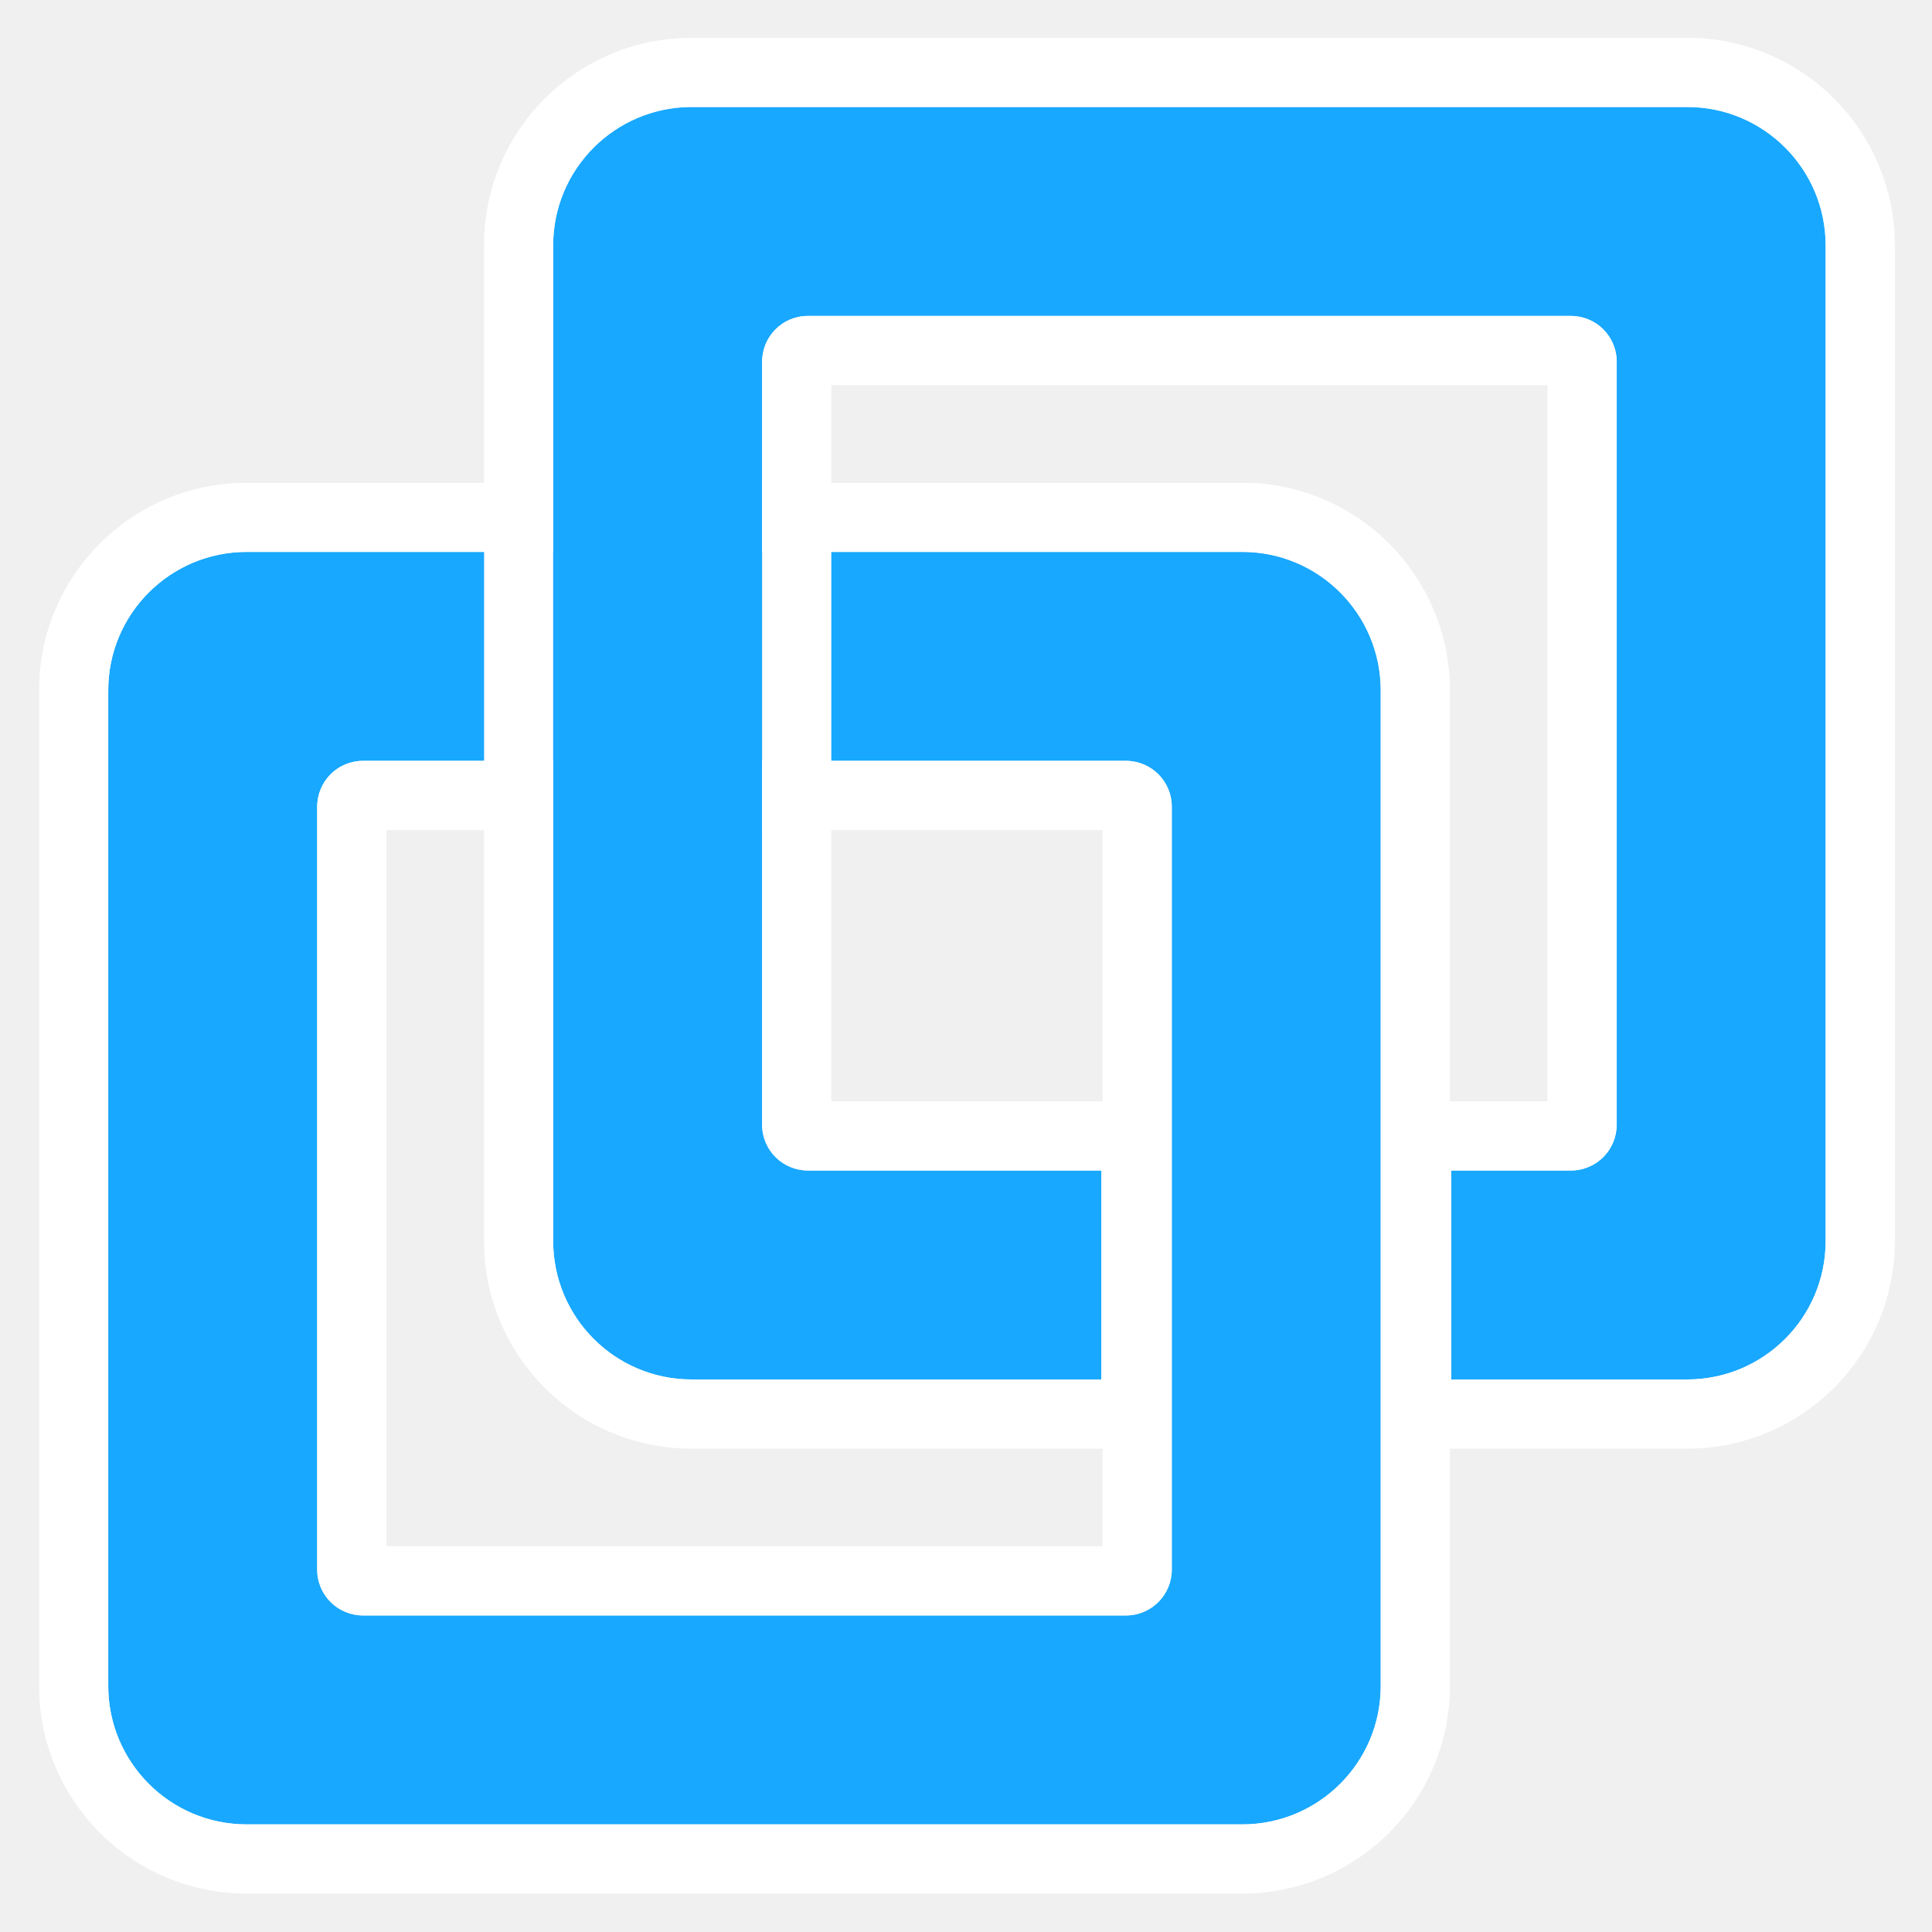
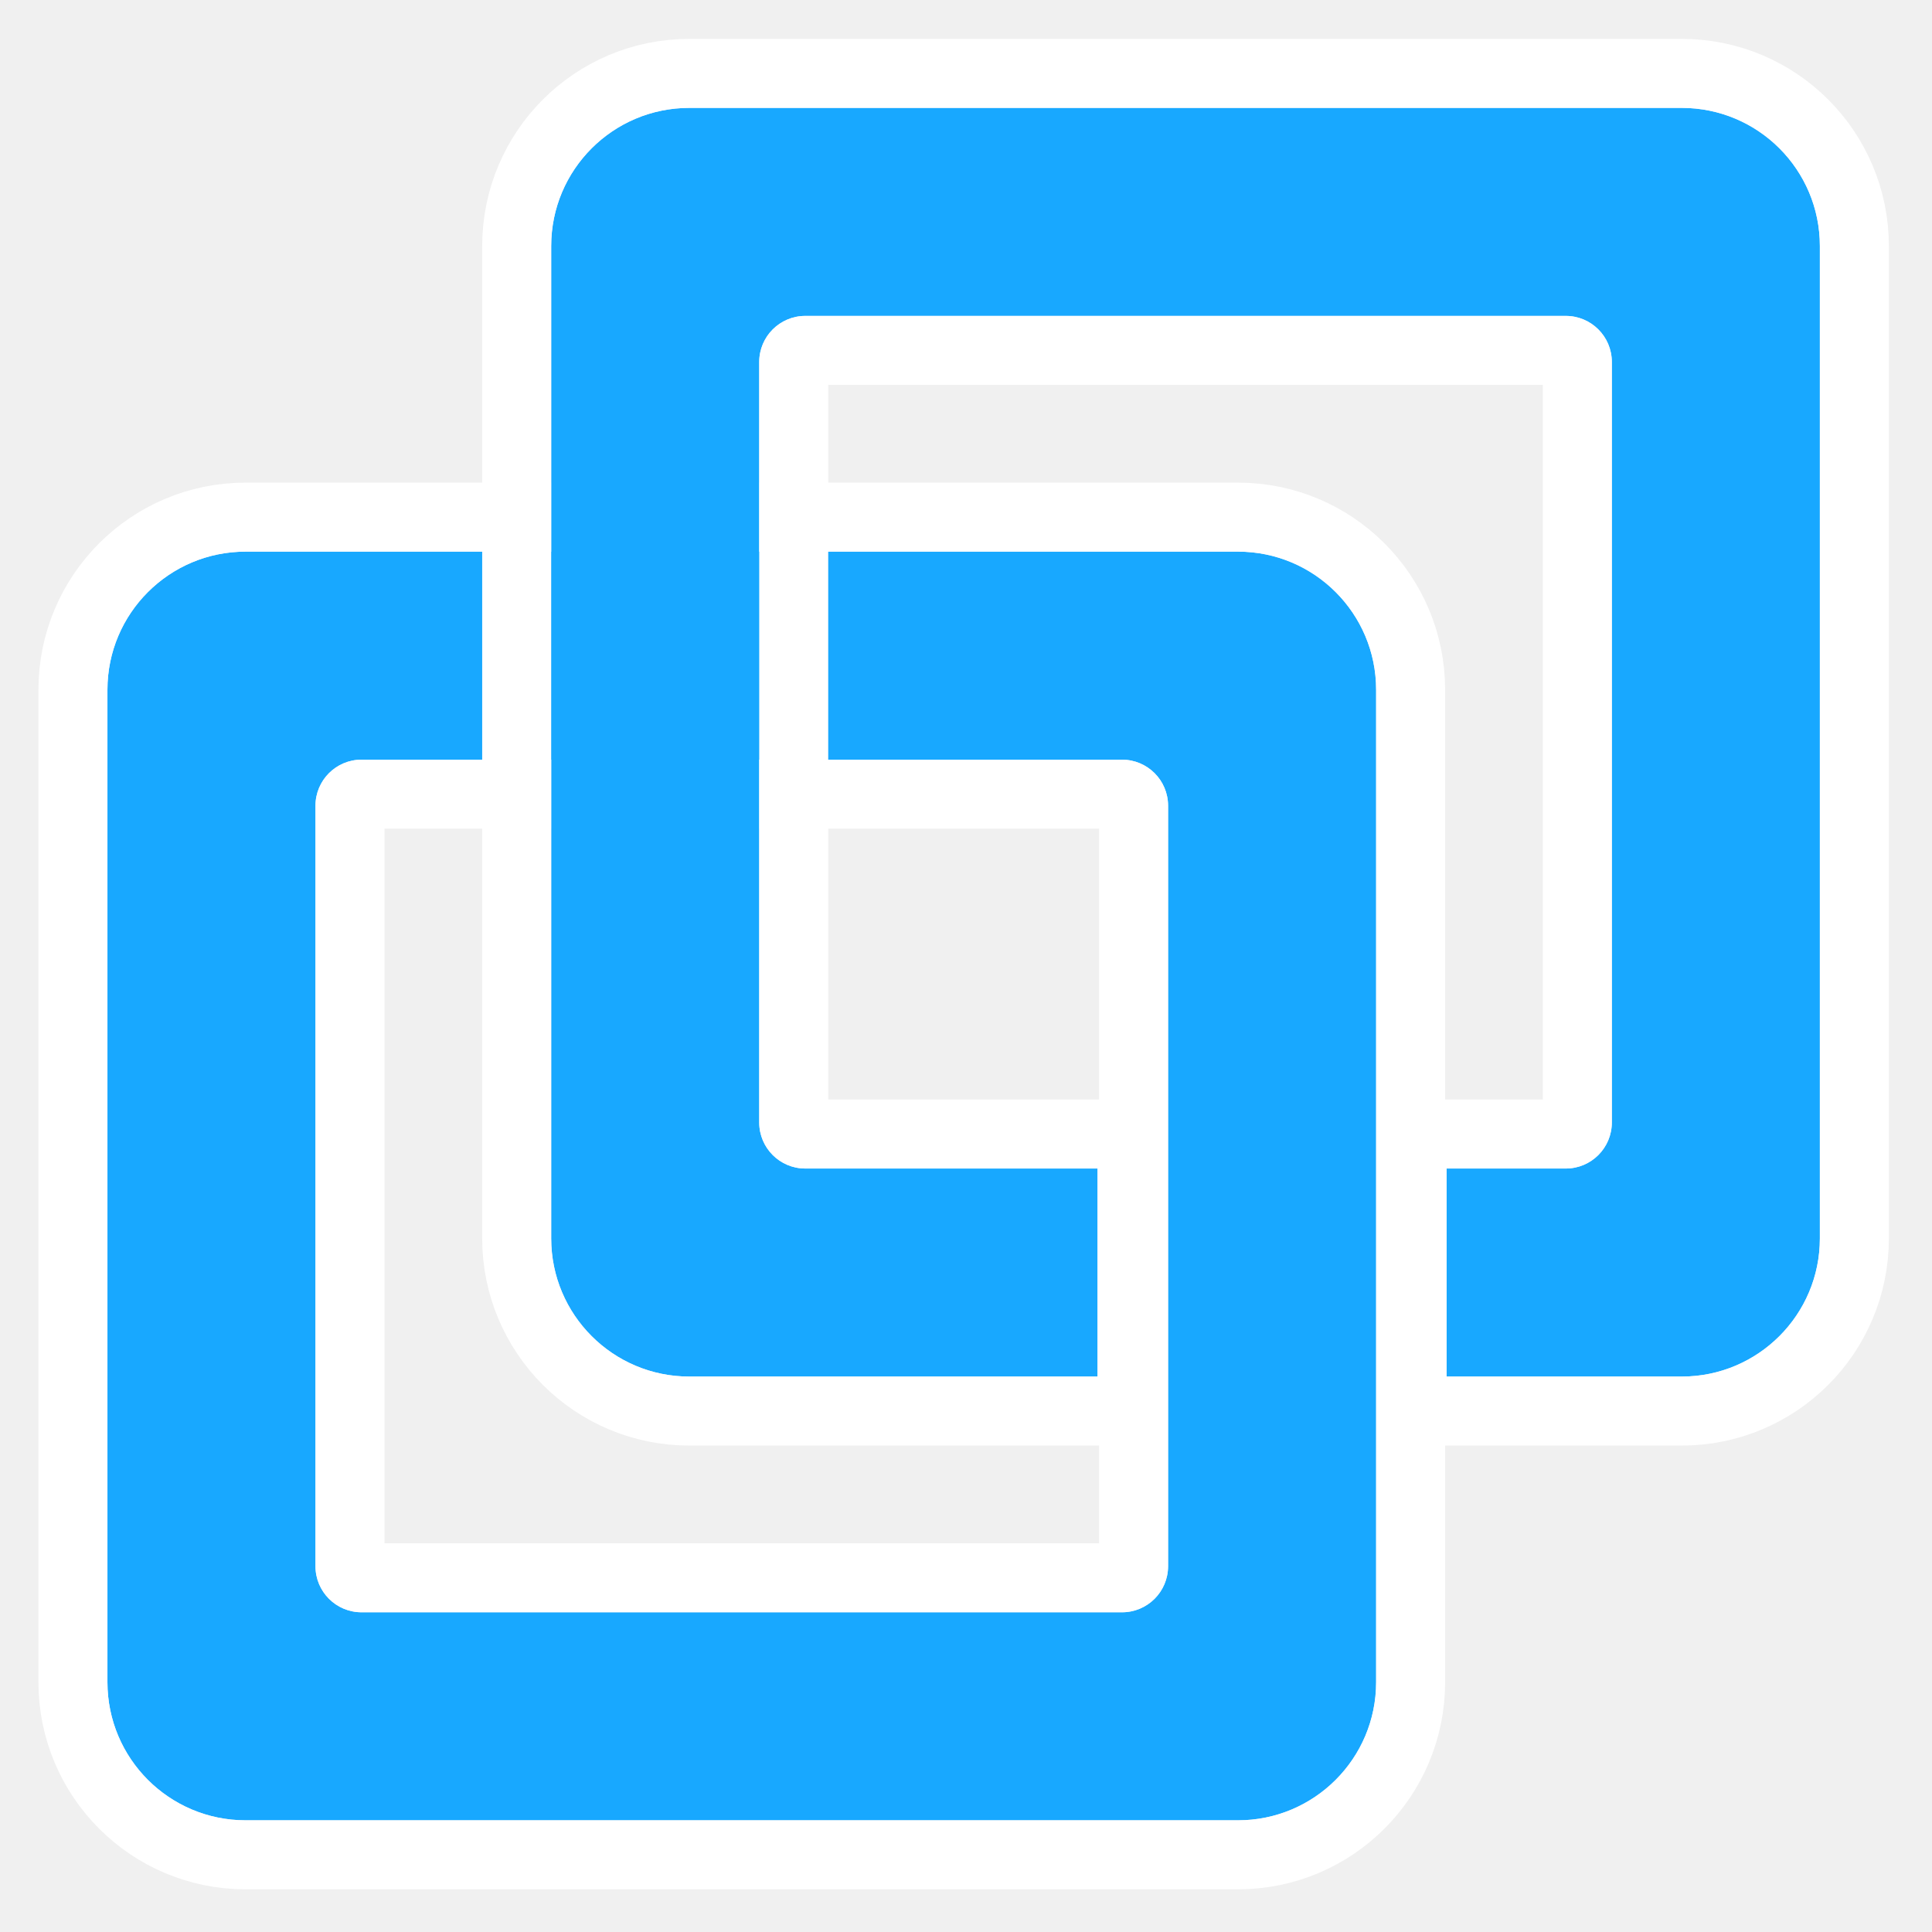
- <svg xmlns="http://www.w3.org/2000/svg" version="1.1" id="Layer_1" x="0px" y="0px" viewBox="127 305 307 307" style="enable-background:new 0 0 1080 1080;" xml:space="preserve">
-   <style type="text/css">
- 	.st0{fill:#18A8FF;}
- 	.st1{fill:#FFFFFF;filter:url(#Adobe_OpacityMaskFilter);}
- 	
- 		.st2{mask:url(#mask-1_00000047036555673754616020000016953798884834618027_);fill:none;stroke:#FFFFFF;stroke-width:22;stroke-miterlimit:10;}
- 	.st3{fill:#FFFFFF;filter:url(#Adobe_OpacityMaskFilter_00000144323690004744305930000011169284776836573351_);}
- 	
- 		.st4{mask:url(#mask-2_00000062905193808972106020000011320986788990030224_);fill:none;stroke:#FFFFFF;stroke-width:22;stroke-miterlimit:10;}
- 	.st5{stroke:url(#SVGID_1_);stroke-miterlimit:10;}
- </style>
-   <g id="Layer_1_00000050659890464367788140000003566072003943257535_">
+ <svg xmlns="http://www.w3.org/2000/svg" viewBox="140 308 308 308">
+   <defs>
+     <style>
+       .cls-1{fill:#18a8ff}
+       .cls-2{fill:none;stroke:#ffffff;stroke-width:22;stroke-miterlimit:10}
+       .cls-3{fill:#000000}
+       .cls-4{fill:#000000;stroke:url(#linear-gradient-1);stroke-miterlimit:10}
+     </style>
+     <mask id="mask-1" maskUnits="userSpaceOnUse" color-interpolation="sRGB" x="46.128" y="284.942" width="424.253" height="424.253">
+       <rect x="46.128" y="284.942" width="424.253" height="424.253" fill="#fff" />
+       <path d="M157.128 417.961 C157.128 405.8 166.987 395.942 179.148 395.942 L337.362 395.942 C349.523 395.942 359.382 405.8 359.382 417.961 L359.382 576.176 C359.382 588.337 349.523 598.195 337.362 598.195 L179.148 598.195 C166.987 598.195 157.128 588.337 157.128 576.176 Z M197.633 429.107 C193.58 429.107 190.293 432.393 190.293 436.447 L190.293 557.69 C190.293 561.744 193.58 565.03 197.633 565.03 L318.877 565.03 C322.93 565.03 326.216 561.744 326.216 557.69 L326.216 436.447 C326.216 432.393 322.93 429.107 318.877 429.107 Z" fill="#000" />
+     </mask>
+     <mask id="mask-2" maskUnits="userSpaceOnUse" color-interpolation="sRGB" x="116.871" y="214.199" width="424.253" height="424.253">
+       <rect x="116.871" y="214.199" width="424.253" height="424.253" fill="#fff" />
+       <path d="M227.871 347.219 C227.871 335.058 237.729 325.199 249.89 325.199 L408.105 325.199 C420.266 325.199 430.124 335.058 430.124 347.219 L430.124 505.433 C430.124 517.594 420.266 527.453 408.105 527.453 L370.612 527.453 L370.612 494.287 L389.619 494.287 C393.673 494.287 396.959 491.001 396.959 486.948 L396.959 365.704 C396.959 361.651 393.673 358.364 389.619 358.364 L268.376 358.364 C264.322 358.364 261.036 361.651 261.036 365.704 L261.036 486.948 C261.036 491.001 264.322 494.287 268.376 494.287 L314.969 494.287 L314.969 527.453 L249.89 527.453 C237.729 527.453 227.871 517.594 227.871 505.433 Z" fill="#000" />
+     </mask>
+     <linearGradient id="linear-gradient-1" x1="136.402" y1="626.857" x2="949.315" y2="626.857" gradientUnits="userSpaceOnUse">
+       <stop offset="0" stop-color="#ffffff" />
+       <stop offset="1" stop-color="#000000" />
+     </linearGradient>
+   </defs>
+   <g id="Layer_1" data-name="Layer 1">
    <g>
      <g>
-         <g>
-           <path class="st0" d="M144.2,414.7c0-12.2,9.9-22,22-22h158.2c12.2,0,22,9.9,22,22v158.2c0,12.2-9.9,22-22,22H166.2      c-12.2,0-22-9.9-22-22V414.7z M184.7,425.9c-4.1,0-7.3,3.3-7.3,7.3v121.2c0,4.1,3.3,7.3,7.3,7.3h121.2c4.1,0,7.3-3.3,7.3-7.3      V433.2c0-4.1-3.3-7.3-7.3-7.3H184.7z" />
-           <defs>
-             <filter id="Adobe_OpacityMaskFilter" filterUnits="userSpaceOnUse" x="133.2" y="381.7" width="224.3" height="224.3">
-               <feColorMatrix type="matrix" values="1 0 0 0 0  0 1 0 0 0  0 0 1 0 0  0 0 0 1 0" />
-             </filter>
-           </defs>
-           <mask maskUnits="userSpaceOnUse" x="133.2" y="381.7" width="224.3" height="224.3" id="mask-1_00000047036555673754616020000016953798884834618027_">
-             <rect x="33.2" y="281.7" class="st1" width="424.3" height="424.3" />
-             <path d="M144.2,414.7c0-12.2,9.9-22,22-22h158.2c12.2,0,22,9.9,22,22v158.2c0,12.2-9.9,22-22,22H166.2c-12.2,0-22-9.9-22-22       V414.7z M184.7,425.9c-4.1,0-7.3,3.3-7.3,7.3v121.2c0,4.1,3.3,7.3,7.3,7.3h121.2c4.1,0,7.3-3.3,7.3-7.3V433.2       c0-4.1-3.3-7.3-7.3-7.3H184.7z" />
-           </mask>
-           <path class="st2" d="M144.2,414.7c0-12.2,9.9-22,22-22h158.2c12.2,0,22,9.9,22,22v158.2c0,12.2-9.9,22-22,22H166.2      c-12.2,0-22-9.9-22-22V414.7z M184.7,425.9c-4.1,0-7.3,3.3-7.3,7.3v121.2c0,4.1,3.3,7.3,7.3,7.3h121.2c4.1,0,7.3-3.3,7.3-7.3      V433.2c0-4.1-3.3-7.3-7.3-7.3H184.7z" />
-         </g>
-         <g>
-           <path class="st0" d="M214.9,344c0-12.2,9.9-22,22-22h158.2c12.2,0,22,9.9,22,22v158.2c0,12.2-9.9,22-22,22h-37.5V491h19      c4.1,0,7.3-3.3,7.3-7.3V362.5c0-4.1-3.3-7.3-7.3-7.3H255.4c-4.1,0-7.3,3.3-7.3,7.3v121.2c0,4.1,3.3,7.3,7.3,7.3H302v33.2h-65.1      c-12.2,0-22-9.9-22-22V344z" />
-           <defs>
-             <filter id="Adobe_OpacityMaskFilter_00000093888161435304782930000016255882617432177297_" filterUnits="userSpaceOnUse" x="203.9" y="311" width="224.3" height="224.3">
-               <feColorMatrix type="matrix" values="1 0 0 0 0  0 1 0 0 0  0 0 1 0 0  0 0 0 1 0" />
-             </filter>
-           </defs>
-           <mask maskUnits="userSpaceOnUse" x="203.9" y="311" width="224.3" height="224.3" id="mask-2_00000062905193808972106020000011320986788990030224_">
-             <rect x="103.9" y="211" style="fill:#FFFFFF;filter:url(#Adobe_OpacityMaskFilter_00000093888161435304782930000016255882617432177297_);" width="424.3" height="424.3" />
-             <path d="M214.9,344c0-12.2,9.9-22,22-22h158.2c12.2,0,22,9.9,22,22v158.2c0,12.2-9.9,22-22,22h-37.5V491h19       c4.1,0,7.3-3.3,7.3-7.3V362.5c0-4.1-3.3-7.3-7.3-7.3H255.4c-4.1,0-7.3,3.3-7.3,7.3v121.2c0,4.1,3.3,7.3,7.3,7.3H302v33.2h-65.1       c-12.2,0-22-9.9-22-22V344z" />
-           </mask>
-           <path class="st4" d="M214.9,344c0-12.2,9.9-22,22-22h158.2c12.2,0,22,9.9,22,22v158.2c0,12.2-9.9,22-22,22h-37.5V491h19      c4.1,0,7.3-3.3,7.3-7.3V362.5c0-4.1-3.3-7.3-7.3-7.3H255.4c-4.1,0-7.3,3.3-7.3,7.3v121.2c0,4.1,3.3,7.3,7.3,7.3H302v33.2h-65.1      c-12.2,0-22-9.9-22-22V344z" />
-         </g>
+         <path d="M157.128 417.961 C157.128 405.8 166.987 395.942 179.148 395.942 L337.362 395.942 C349.523 395.942 359.382 405.8 359.382 417.961 L359.382 576.176 C359.382 588.337 349.523 598.195 337.362 598.195 L179.148 598.195 C166.987 598.195 157.128 588.337 157.128 576.176 Z M197.633 429.107 C193.58 429.107 190.293 432.393 190.293 436.447 L190.293 557.69 C190.293 561.744 193.58 565.03 197.633 565.03 L318.877 565.03 C322.93 565.03 326.216 561.744 326.216 557.69 L326.216 436.447 C326.216 432.393 322.93 429.107 318.877 429.107 Z" class="cls-1" />
+         <path d="M157.128 417.961 C157.128 405.8 166.987 395.942 179.148 395.942 L337.362 395.942 C349.523 395.942 359.382 405.8 359.382 417.961 L359.382 576.176 C359.382 588.337 349.523 598.195 337.362 598.195 L179.148 598.195 C166.987 598.195 157.128 588.337 157.128 576.176 Z M197.633 429.107 C193.58 429.107 190.293 432.393 190.293 436.447 L190.293 557.69 C190.293 561.744 193.58 565.03 197.633 565.03 L318.877 565.03 C322.93 565.03 326.216 561.744 326.216 557.69 L326.216 436.447 C326.216 432.393 322.93 429.107 318.877 429.107 Z" class="cls-2" mask="url(#mask-1)" />
      </g>
      <g>
-         <path d="M537.7,470.5c28.7,8.4,38.8,16.3,38.8,32.3c0,14-8.1,24.7-33.4,24.7c-21.1,0-41.9-5.9-64.3-14.6l-3.9,28.4     c17.7,7.3,39.9,14,68.3,14c30.1,0,70.2-11.2,70.2-57c0-27-14-45.8-63.5-61.3c-26.4-8.1-35.4-13.8-35.4-28.1     c0-15.5,15.2-19.7,27.3-19.7c21.1,0,39.6,4.8,61.8,13.5l6.5-28.9c-17.7-7.3-37.7-12.4-66-12.4c-31.8,0-66.3,12.4-66.3,52     C477.6,449.2,505.4,461,537.7,470.5" />
-         <polyline points="722,393 781.3,393 781.3,364.3 627.9,364.3 627.9,393 687.5,393 687.5,552.6 722,552.6 722,393    " />
-         <polyline points="836.1,364.3 801.5,364.3 801.5,552.6 935.8,552.6 935.8,523.9 836.1,523.9 836.1,364.3    " />
+         <path d="M227.871 347.219 C227.871 335.058 237.729 325.199 249.89 325.199 L408.105 325.199 C420.266 325.199 430.124 335.058 430.124 347.219 L430.124 505.433 C430.124 517.594 420.266 527.453 408.105 527.453 L370.612 527.453 L370.612 494.287 L389.619 494.287 C393.673 494.287 396.959 491.001 396.959 486.948 L396.959 365.704 C396.959 361.651 393.673 358.364 389.619 358.364 L268.376 358.364 C264.322 358.364 261.036 361.651 261.036 365.704 L261.036 486.948 C261.036 491.001 264.322 494.287 268.376 494.287 L314.969 494.287 L314.969 527.453 L249.89 527.453 C237.729 527.453 227.871 517.594 227.871 505.433 Z" class="cls-1" />
+         <path d="M227.871 347.219 C227.871 335.058 237.729 325.199 249.89 325.199 L408.105 325.199 C420.266 325.199 430.124 335.058 430.124 347.219 L430.124 505.433 C430.124 517.594 420.266 527.453 408.105 527.453 L370.612 527.453 L370.612 494.287 L389.619 494.287 C393.673 494.287 396.959 491.001 396.959 486.948 L396.959 365.704 C396.959 361.651 393.673 358.364 389.619 358.364 L268.376 358.364 C264.322 358.364 261.036 361.651 261.036 365.704 L261.036 486.948 C261.036 491.001 264.322 494.287 268.376 494.287 L314.969 494.287 L314.969 527.453 L249.89 527.453 C237.729 527.453 227.871 517.594 227.871 505.433 Z" class="cls-2" mask="url(#mask-2)" />
      </g>
    </g>
    <g>
-       <path d="M200.7,741.8c-6.3,0-12.4-1-18.2-2.9c-5.8-1.9-10.9-4.6-15.1-8l9.4-13.1c6.8,5.4,14.8,8,23.9,8c4.5,0,8.2-0.8,10.8-2.3    c2.7-1.5,4-3.6,4-6.3c0-2.5-1.2-4.4-3.7-5.8c-2.5-1.4-6.5-2.4-11.9-3c-10.5-1.2-18.2-3.6-23-7.4c-4.9-3.7-7.3-9.1-7.3-16.1    c0-4.7,1.3-8.8,4-12.4c2.6-3.6,6.3-6.4,11.1-8.4c4.8-2,10.3-3,16.5-3c5.4,0,10.6,0.8,15.7,2.3s9.6,3.7,13.5,6.5l-8.5,12.7    c-6-4.2-12.7-6.3-19.9-6.3c-4.5,0-8,0.7-10.7,2.2c-2.7,1.5-4,3.4-4,5.9c0,2.4,1.2,4.3,3.5,5.6c2.3,1.3,6.2,2.3,11.6,3    c10.4,1.2,18.2,3.8,23.3,7.8c5.1,4,7.7,9.5,7.7,16.4c0,4.8-1.4,9.1-4.1,12.8c-2.7,3.7-6.5,6.6-11.4,8.6S207.1,741.8,200.7,741.8" />
-       <polyline points="302.6,663 302.6,678.8 279,678.8 279,740 261,740 261,678.8 237.6,678.8 237.6,663 302.6,663   " />
-       <polyline points="335.6,663 353.6,663 353.6,723.7 392.3,723.7 392.3,740 335.6,740 335.6,663   " />
-       <path d="M393.4,740l34.5-77h19.2l34.3,77h-19.5l-5.7-13.9h-37.9l-5.7,13.9H393.4z M437.5,680.3l-12.6,30.4H450L437.5,680.3z" />
-       <polyline points="557.9,663 574,663 574,740 556.1,740 556.1,691.8 533.5,719.6 529.9,719.6 507.1,691.7 507.1,740 489.1,740     489.1,663 505.3,663 531.6,695.8 557.9,663   " />
-       <polyline points="590.8,663 608.8,663 608.8,740 590.8,740 590.8,663   " />
-       <polyline points="684,663 684,678.8 660.5,678.8 660.5,740 642.5,740 642.5,678.8 619,678.8 619,663 684,663   " />
-       <polyline points="711.5,724.8 754,724.8 754,740 694.1,740 694.1,663 752.8,663 752.8,678.1 711.5,678.1 711.5,693.7 750.6,693.7     750.6,708.2 711.5,708.2 711.5,724.8   " />
-       <path d="M803.6,741.8c-8.3,0-15.6-1.7-21.8-5.1c-6.3-3.4-11.1-8.1-14.5-14.2c-3.4-6.1-5.1-13.1-5.1-21s1.7-14.9,5.2-21.1    s8.3-10.9,14.6-14.2c6.2-3.3,13.3-5,21.3-5c11.4,0,21.1,4,29.3,12l-11.1,11.1c-4.9-4.7-10.8-7-17.7-7c-4.6,0-8.7,1-12.3,3    c-3.6,2-6.3,4.9-8.2,8.5c-1.9,3.7-2.9,7.9-2.9,12.7s1,9,2.9,12.6c1.9,3.7,4.7,6.5,8.2,8.5c3.6,2,7.6,3,12.3,3    c3.7,0,7.2-0.7,10.6-2s6.3-3.2,8.8-5.7l10.6,11.8C825.4,737.8,815.3,741.8,803.6,741.8" />
-       <polyline points="894.7,663 912.6,663 912.6,740 894.7,740 894.7,709.1 862,709.1 862,740 844,740 844,663 862,663 862,692.8     894.7,692.8 894.7,663   " />
+       <path d="M575.112 425.519 C599.592 432.719 608.232 439.439 608.232 453.119 C608.232 465.119 601.272 474.239 579.672 474.239 C561.672 474.239 543.912 469.199 524.712 461.759 L521.352 485.999 C536.472 492.239 555.432 497.999 579.672 497.999 C605.352 497.999 639.672 488.399 639.672 449.279 C639.672 426.239 627.672 410.159 585.432 396.959 C562.872 389.999 555.192 385.199 555.192 372.959 C555.192 359.759 568.152 356.159 578.472 356.159 C596.472 356.159 612.312 360.239 631.272 367.679 L636.792 342.959 C621.672 336.719 604.632 332.399 580.392 332.399 C553.272 332.399 523.752 342.959 523.752 376.799 C523.752 407.279 547.512 417.359 575.112 425.519" class="cls-3" />
+       <polyline points="732.552,359.279 783.192,359.279 783.192,334.799 652.152,334.799 652.152,359.279 703.032,359.279 703.032,495.599 732.552,495.599 732.552,359.279" class="cls-3" />
+       <polyline points="829.992,334.799 800.472,334.799 800.472,495.599 915.192,495.599 915.192,471.119 829.992,471.119 829.992,334.799" class="cls-3" />
    </g>
-     <linearGradient id="SVGID_1_" gradientUnits="userSpaceOnUse" x1="133.544" y1="453.144" x2="946.456" y2="453.144" gradientTransform="matrix(1 0 0 -1 0 1080)">
-       <stop offset="0" style="stop-color:#FFFFFF" />
-       <stop offset="1" style="stop-color:#000000" />
-     </linearGradient>
-     <rect x="134" y="623.5" class="st5" width="811.9" height="6.8" />
+     <g>
+       <path d="M198.23 741.785 C191.923 741.785 185.855 740.832 180.025 738.925 C174.195 737.019 169.153 734.342 164.9 730.895 L174.25 717.805 C181.07 723.159 189.027 725.835 198.12 725.835 C202.667 725.835 206.278 725.065 208.955 723.525 C211.632 721.985 212.97 719.895 212.97 717.255 C212.97 714.762 211.723 712.819 209.23 711.425 C206.737 710.032 202.777 709.042 197.35 708.455 C186.863 707.282 179.182 704.825 174.305 701.085 C169.428 697.345 166.99 691.992 166.99 685.025 C166.99 680.332 168.31 676.189 170.95 672.595 C173.59 669.002 177.293 666.215 182.06 664.235 C186.827 662.255 192.327 661.265 198.56 661.265 C203.913 661.265 209.138 662.035 214.235 663.575 C219.332 665.115 223.823 667.279 227.71 670.065 L219.24 682.715 C213.227 678.535 206.59 676.445 199.33 676.445 C194.857 676.445 191.282 677.179 188.605 678.645 C185.928 680.112 184.59 682.092 184.59 684.585 C184.59 687.005 185.745 688.875 188.055 690.195 C190.365 691.515 194.233 692.505 199.66 693.165 C210.073 694.339 217.847 696.924 222.98 700.92 C228.113 704.917 230.68 710.399 230.68 717.365 C230.68 722.205 229.323 726.477 226.61 730.18 C223.897 733.884 220.083 736.744 215.17 738.76 C210.257 740.777 204.61 741.785 198.23 741.785" class="cls-3" />
+       <polyline points="300.09,663.025 300.09,678.755 276.55,678.755 276.55,740.025 258.51,740.025 258.51,678.755 235.08,678.755 235.08,663.025 300.09,663.025" class="cls-3" />
+       <polyline points="333.09,663.025 351.13,663.025 351.13,723.745 389.85,723.745 389.85,740.025 333.09,740.025 333.09,663.025" class="cls-3" />
+       <path d="M390.95 740.025 L425.49 663.025 L444.74 663.025 L479.06 740.025 L459.59 740.025 L453.87 726.165 L415.92 726.165 L410.2 740.025 Z M435.06 680.295 L422.41 710.655 L447.49 710.655 Z" class="cls-3" />
+       <polyline points="555.4,663.025 571.57,663.025 571.57,740.025 553.64,740.025 553.64,691.845 530.98,719.565 527.46,719.565 504.58,691.735 504.58,740.025 486.65,740.025 486.65,663.025 502.82,663.025 529.11,695.805 555.4,663.025" class="cls-3" />
+       <polyline points="588.29,663.025 606.33,663.025 606.33,740.025 588.29,740.025 588.29,663.025" class="cls-3" />
+       <polyline points="681.57,663.025 681.57,678.755 658.03,678.755 658.03,740.025 639.99,740.025 639.99,678.755 616.56,678.755 616.56,663.025 681.57,663.025" class="cls-3" />
+       <polyline points="709.07,724.845 751.53,724.845 751.53,740.025 691.58,740.025 691.58,663.025 750.32,663.025 750.32,678.095 709.07,678.095 709.07,693.715 748.12,693.715 748.12,708.235 709.07,708.235 709.07,724.845" class="cls-3" />
+       <path d="M801.14 741.785 C792.853 741.785 785.575 740.099 779.305 736.725 C773.035 733.352 768.195 728.622 764.785 722.535 C761.375 716.449 759.67 709.445 759.67 701.525 C759.67 693.605 761.412 686.584 764.895 680.46 C768.378 674.337 773.237 669.607 779.47 666.27 C785.703 662.934 792.817 661.265 800.81 661.265 C812.177 661.265 821.93 665.262 830.07 673.255 L818.96 684.365 C814.047 679.672 808.143 677.325 801.25 677.325 C796.63 677.325 792.542 678.334 788.985 680.35 C785.428 682.367 782.678 685.209 780.735 688.875 C778.792 692.542 777.82 696.759 777.82 701.525 C777.82 706.292 778.792 710.509 780.735 714.175 C782.678 717.842 785.428 720.684 788.985 722.7 C792.542 724.717 796.63 725.725 801.25 725.725 C804.917 725.725 808.437 725.065 811.81 723.745 C815.183 722.425 818.117 720.519 820.61 718.025 L831.17 729.795 C822.883 737.789 812.873 741.785 801.14 741.785" class="cls-3" />
+       <polyline points="892.22,663.025 910.15,663.025 910.15,740.025 892.22,740.025 892.22,709.115 859.55,709.115 859.55,740.025 841.51,740.025 841.51,663.025 859.55,663.025 859.55,692.835 892.22,692.835 892.22,663.025" class="cls-3" />
+     </g>
+     <rect x="136.902" y="623.468" width="811.913" height="6.778" class="cls-4" />
  </g>
</svg>
